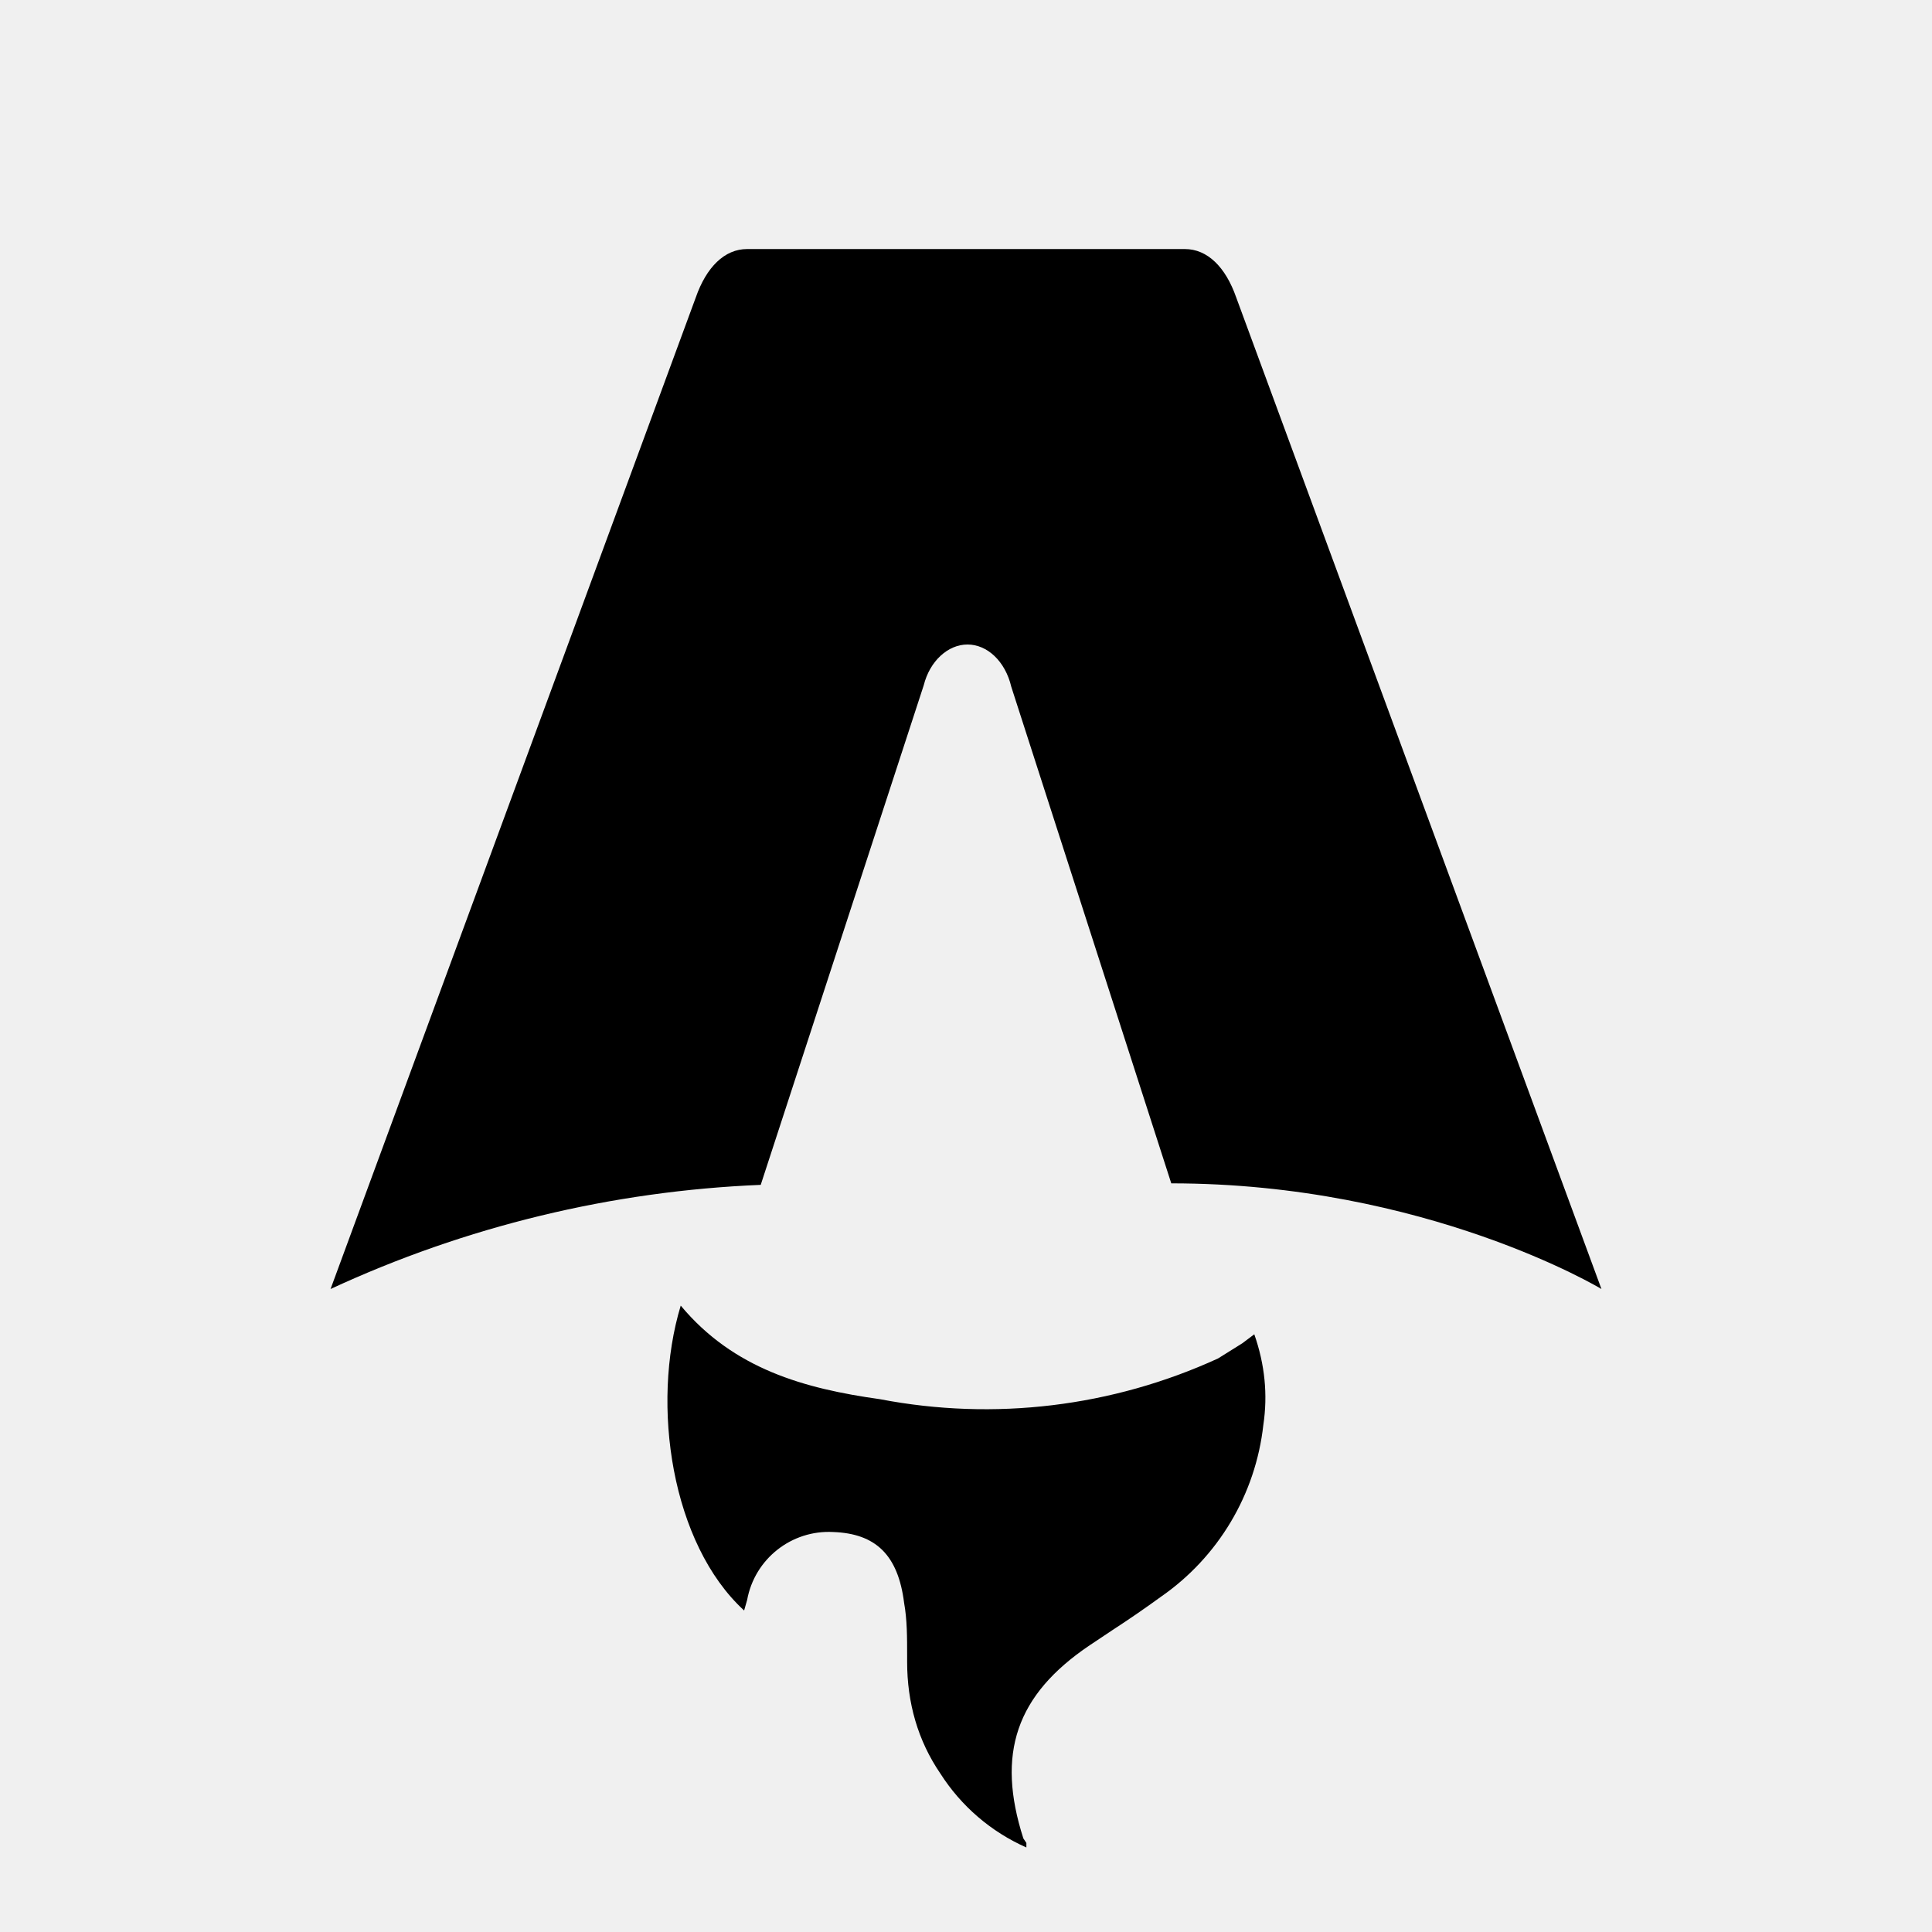
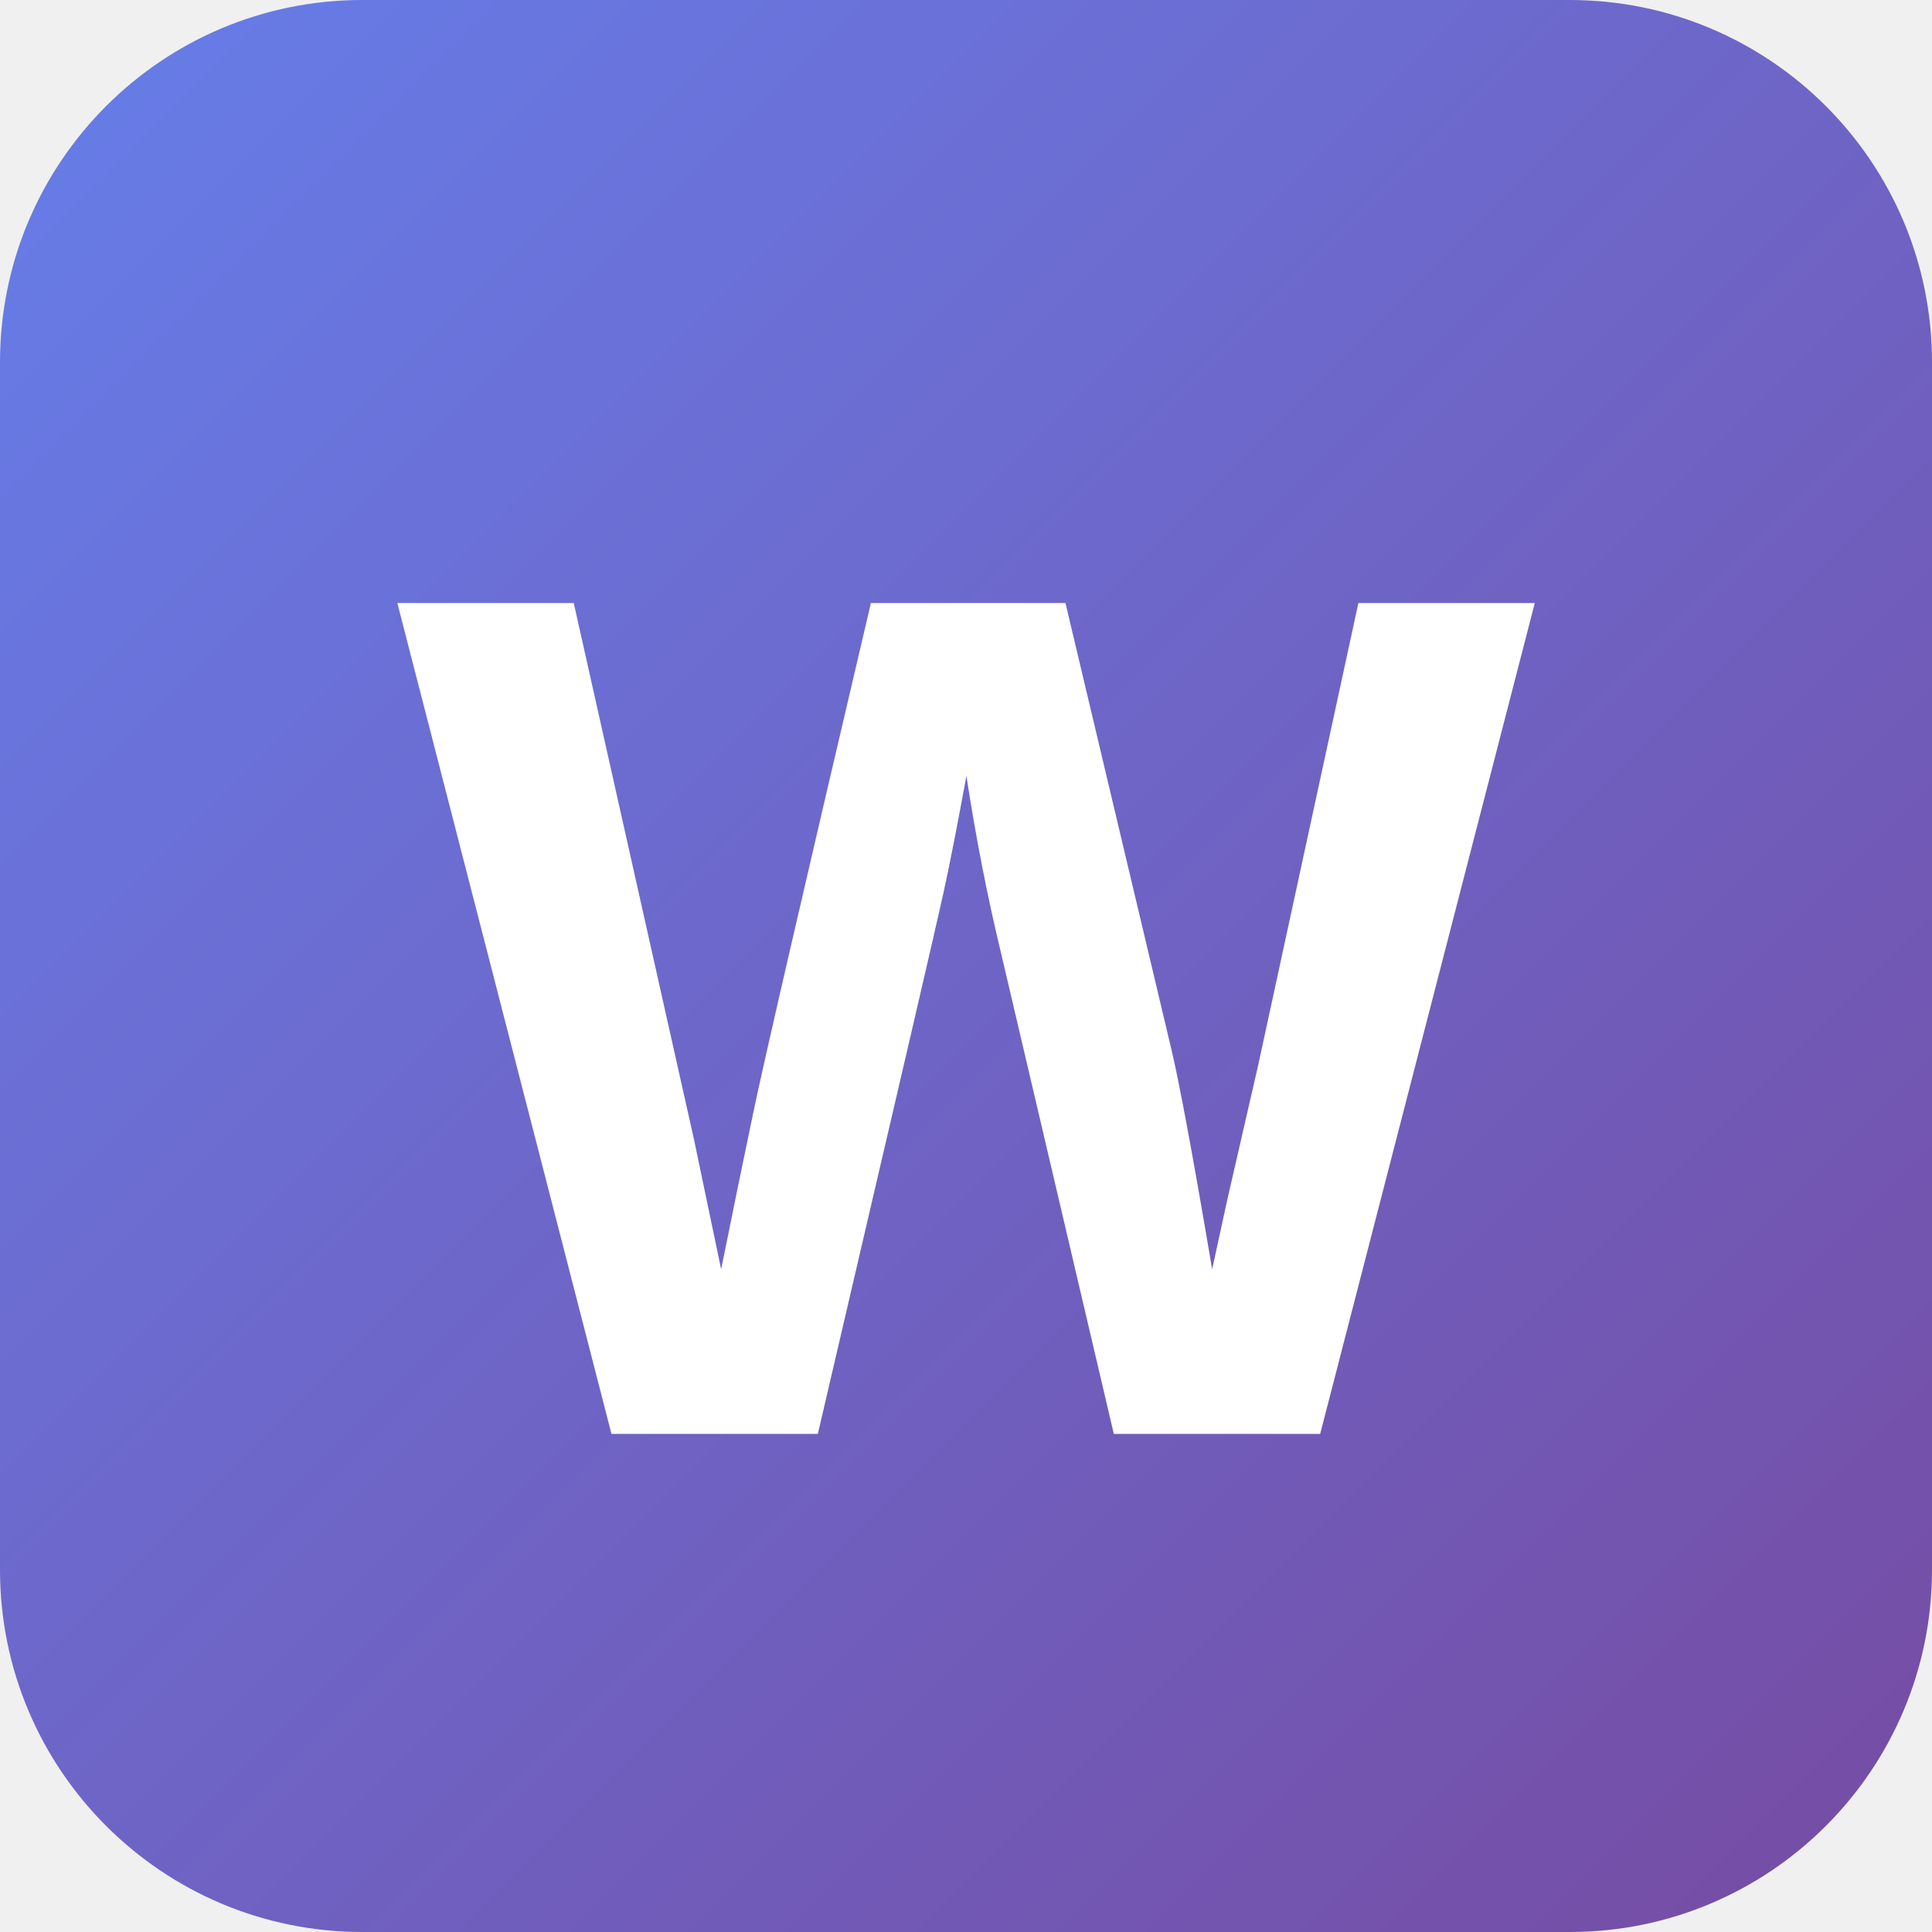
- <svg xmlns="http://www.w3.org/2000/svg" fill="none" viewBox="0 0 128 128">
-   <path d="M50.4 78.5a75.1 75.1 0 0 0-28.5 6.9l24.2-65.7c.7-2 1.9-3.2 3.4-3.2h29c1.5 0 2.7 1.2 3.4 3.2l24.2 65.7s-11.6-7-28.5-7L67 45.5c-.4-1.7-1.6-2.8-2.9-2.8-1.3 0-2.5 1.1-2.9 2.7L50.4 78.5Zm-1.1 28.2Zm-4.2-20.2c-2 6.6-.6 15.8 4.2 20.2a17.5 17.5 0 0 1 .2-.7 5.5 5.5 0 0 1 5.7-4.5c2.8.1 4.3 1.5 4.7 4.7.2 1.1.2 2.3.2 3.5v.4c0 2.7.7 5.2 2.2 7.4a13 13 0 0 0 5.7 4.9v-.3l-.2-.3c-1.8-5.6-.5-9.5 4.4-12.8l1.5-1a73 73 0 0 0 3.2-2.2 16 16 0 0 0 6.8-11.4c.3-2 .1-4-.6-6l-.8.6-1.6 1a37 37 0 0 1-22.4 2.7c-5-.7-9.7-2-13.2-6.2Z" />
-   <style>
-         path { fill: #000; }
-         @media (prefers-color-scheme: dark) {
-             path { fill: #FFF; }
-         }
-     </style>
+ <svg xmlns="http://www.w3.org/2000/svg" viewBox="0 0 128 128">
+   <defs>
+     <linearGradient id="grad" x1="0%" y1="0%" x2="100%" y2="100%">
+       <stop offset="0%" style="stop-color:#667eea;stop-opacity:1" />
+       <stop offset="100%" style="stop-color:#764ba2;stop-opacity:1" />
+     </linearGradient>
+   </defs>
+   <rect width="128" height="128" rx="24" fill="url(#grad)" />
+   <text x="64" y="95" font-family="Arial, sans-serif" font-size="80" font-weight="bold" fill="white" text-anchor="middle">W</text>
</svg>
